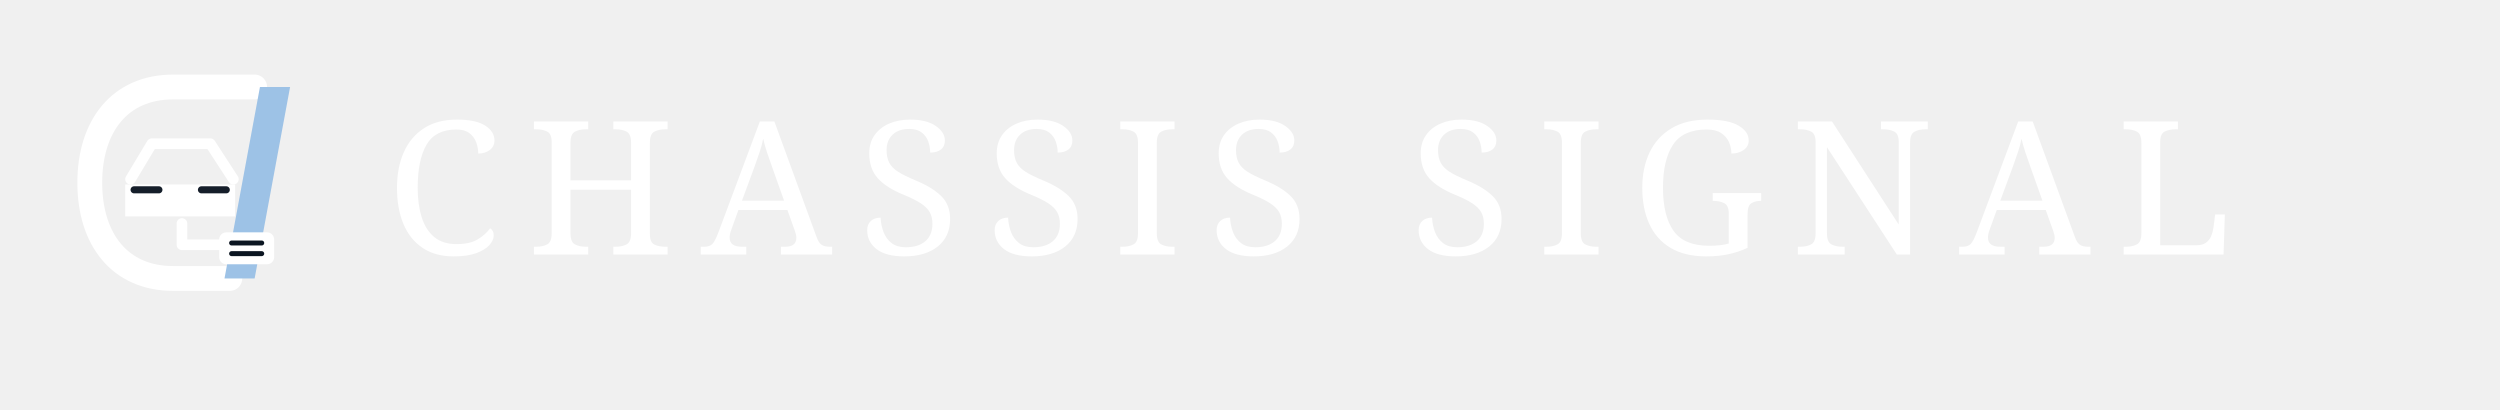
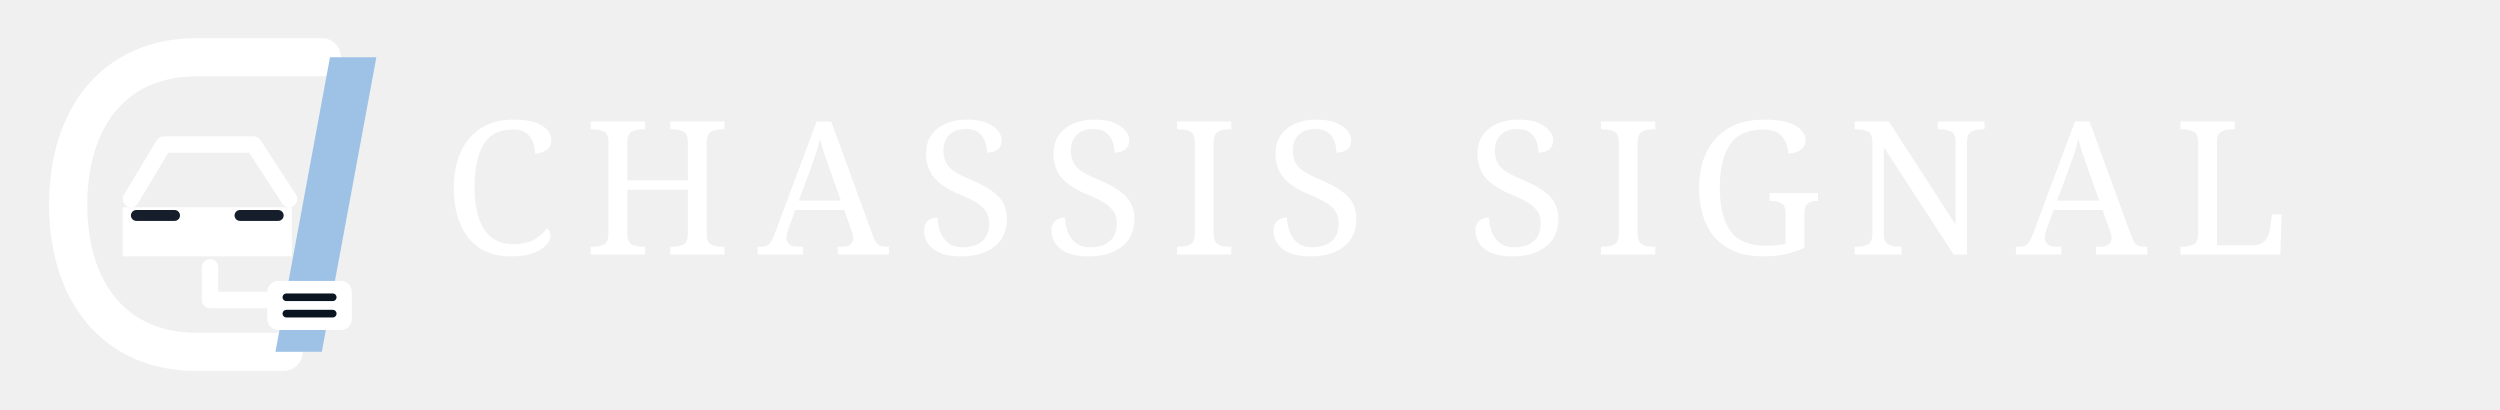
<svg xmlns="http://www.w3.org/2000/svg" viewBox="0 0 1100 180" role="img" aria-label="Chassis Signal logo white" fill="none">
  <style>
    .wordmark { font-family: "Cormorant Garamond", "Libre Baskerville", Georgia, serif; font-size: 82px; letter-spacing: 0.14em; fill: #FFFFFF; }
  </style>
-   <g transform="translate(20 18) scale(.78)">
+   <g transform="translate(0 -6) scale(1.2)">
    <path d="M118 26 H72 C42 26 25 48 25 80 C25 112 42 134 72 134 H104" fill="none" stroke="#FFFFFF" stroke-width="14" stroke-linecap="round" stroke-linejoin="round" />
    <path d="M121 26 L101 134 H118 L138 26 Z" fill="#9DC2E6" />
    <path d="M48 78 L60 58 H93 L106 78" fill="none" stroke="#FFFFFF" stroke-width="6" stroke-linecap="round" stroke-linejoin="round" />
    <path d="M45 81 H107 V99 H45 Z" fill="#FFFFFF" />
    <path d="M50 84 H64" stroke="#0B1521" stroke-width="4" stroke-linecap="round" opacity="0.96" />
    <path d="M88 84 H102" stroke="#0B1521" stroke-width="4" stroke-linecap="round" opacity="0.96" />
    <path d="M77 103 V115 H101" fill="none" stroke="#FFFFFF" stroke-width="6" stroke-linecap="round" stroke-linejoin="round" />
    <rect x="98" y="108" width="31" height="18" rx="4" fill="#FFFFFF" />
    <path d="M105 114 H122 M105 120 H122" stroke="#0B1521" stroke-width="2.8" stroke-linecap="round" />
  </g>
-   <text class="wordmark" x="170" y="112">CHASSIS SIGNAL</text>
+   <text class="wordmark" x="195" y="112">CHASSIS SIGNAL</text>
</svg>
